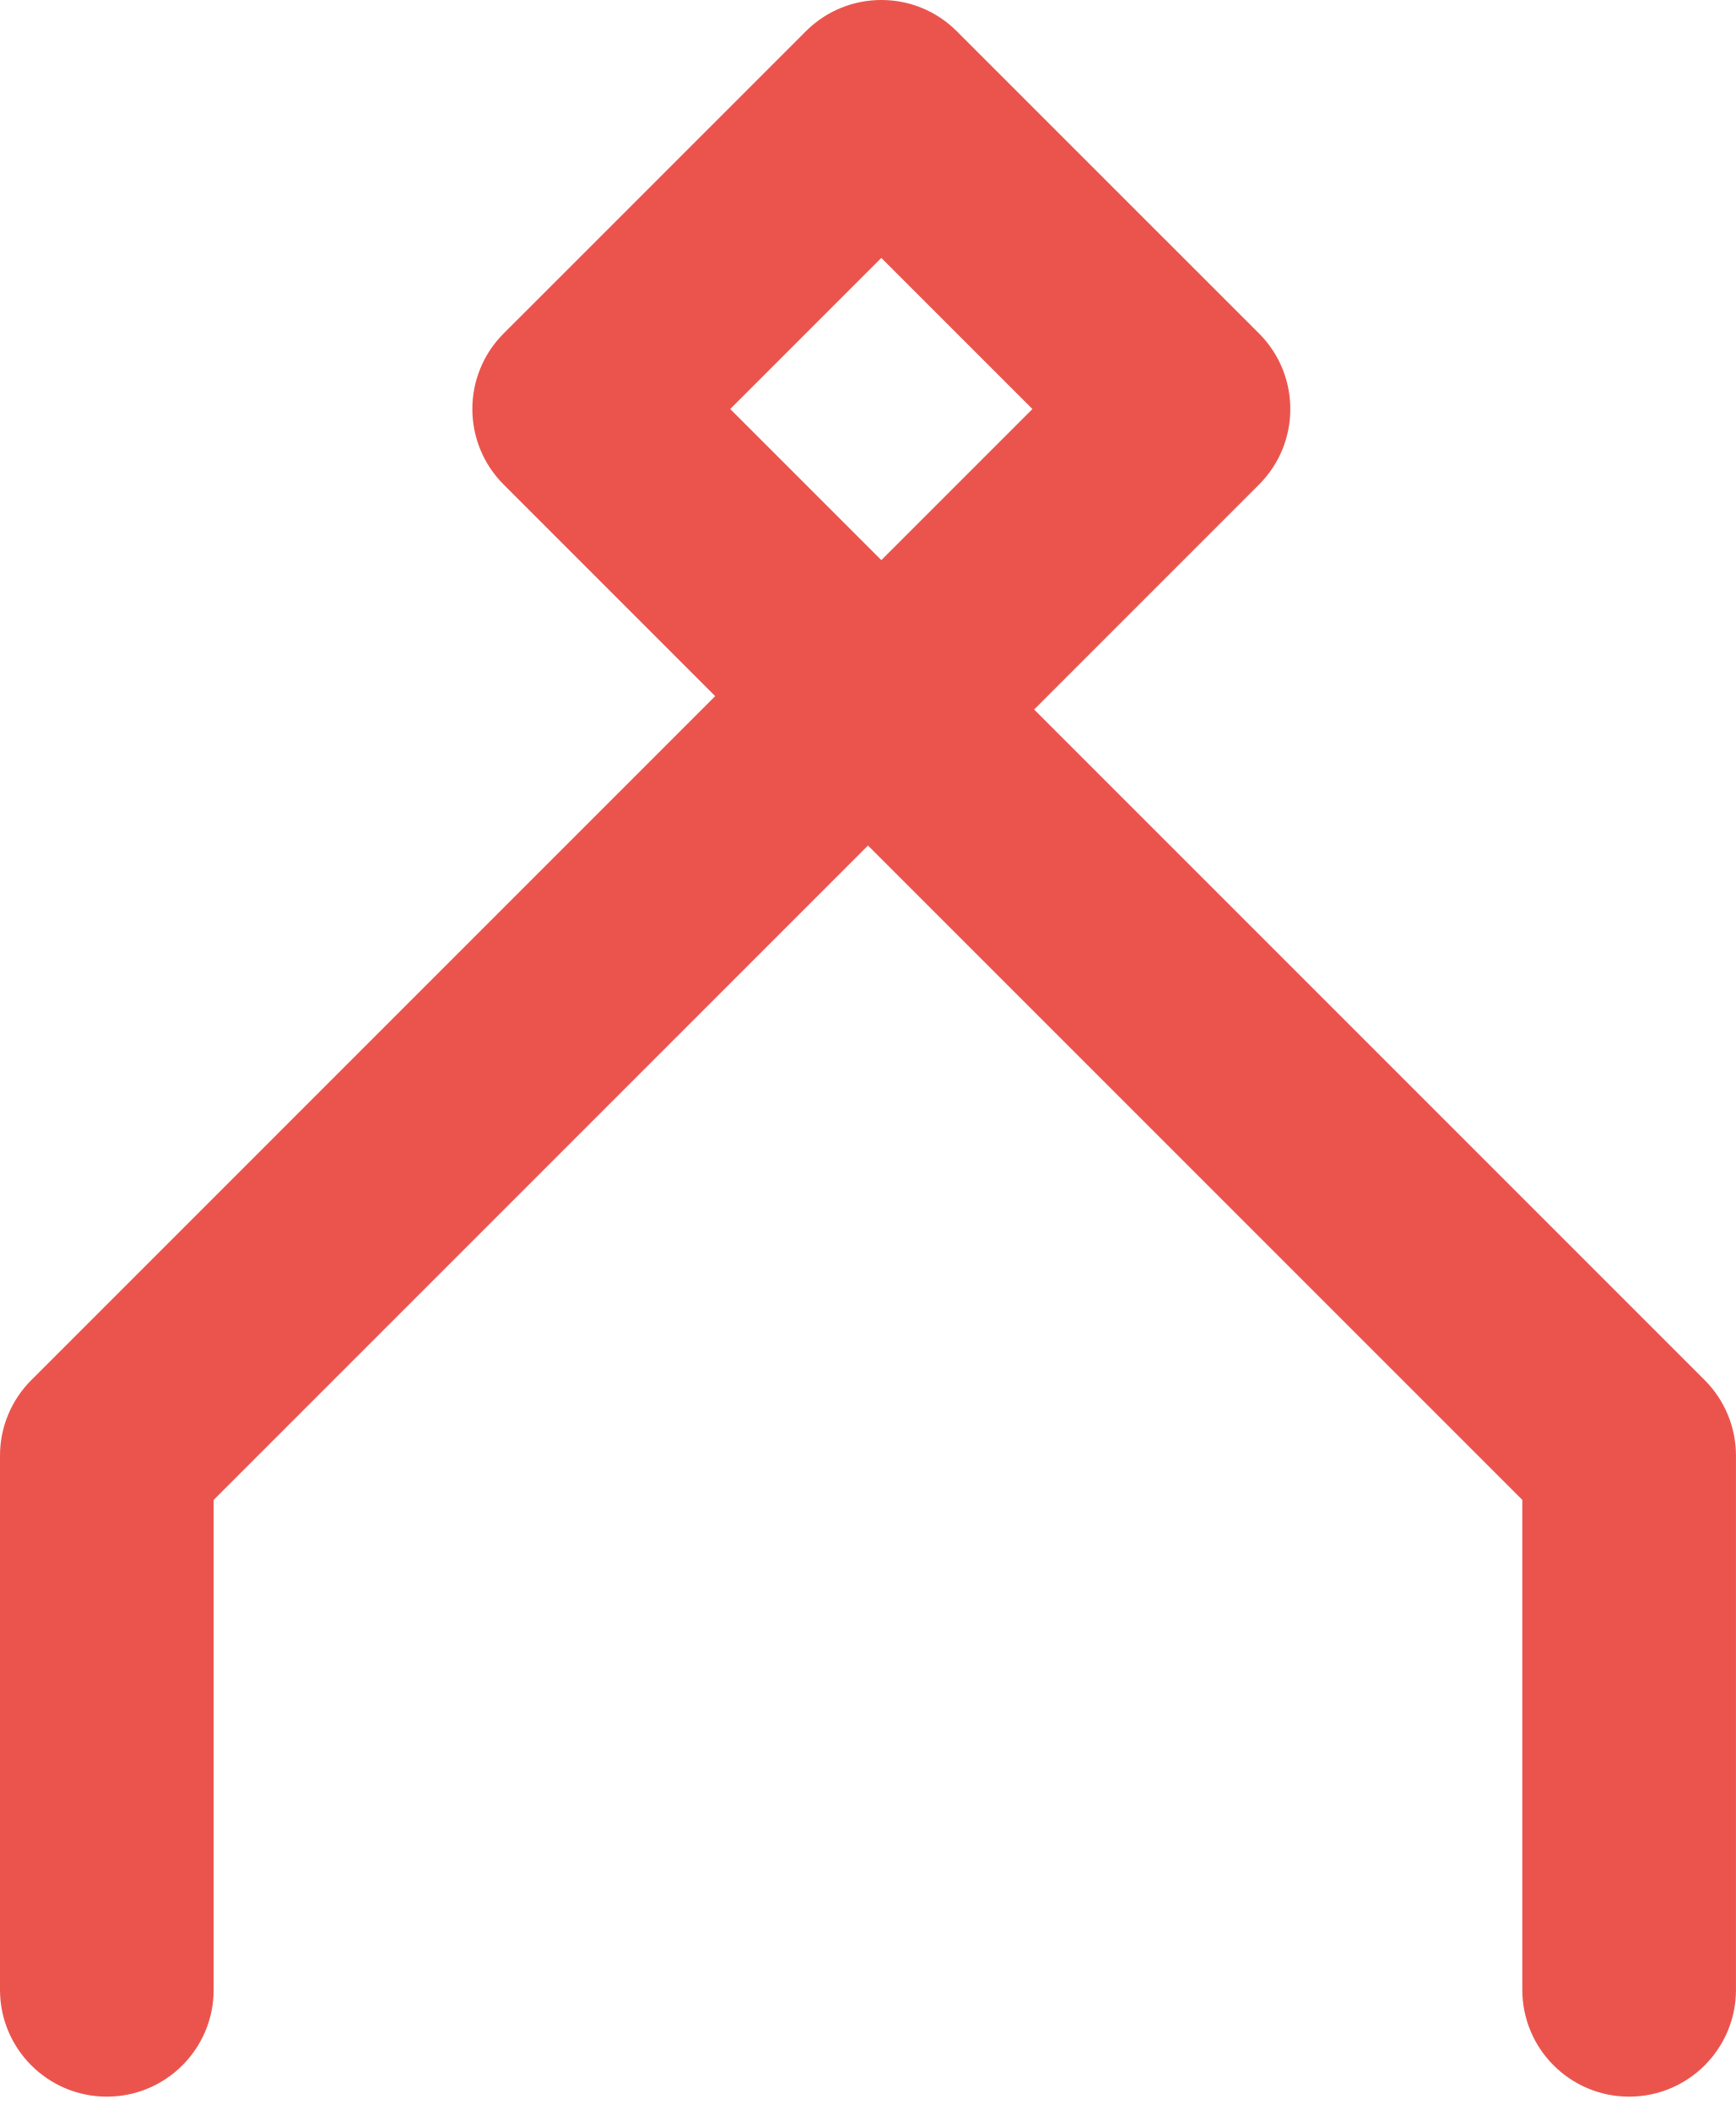
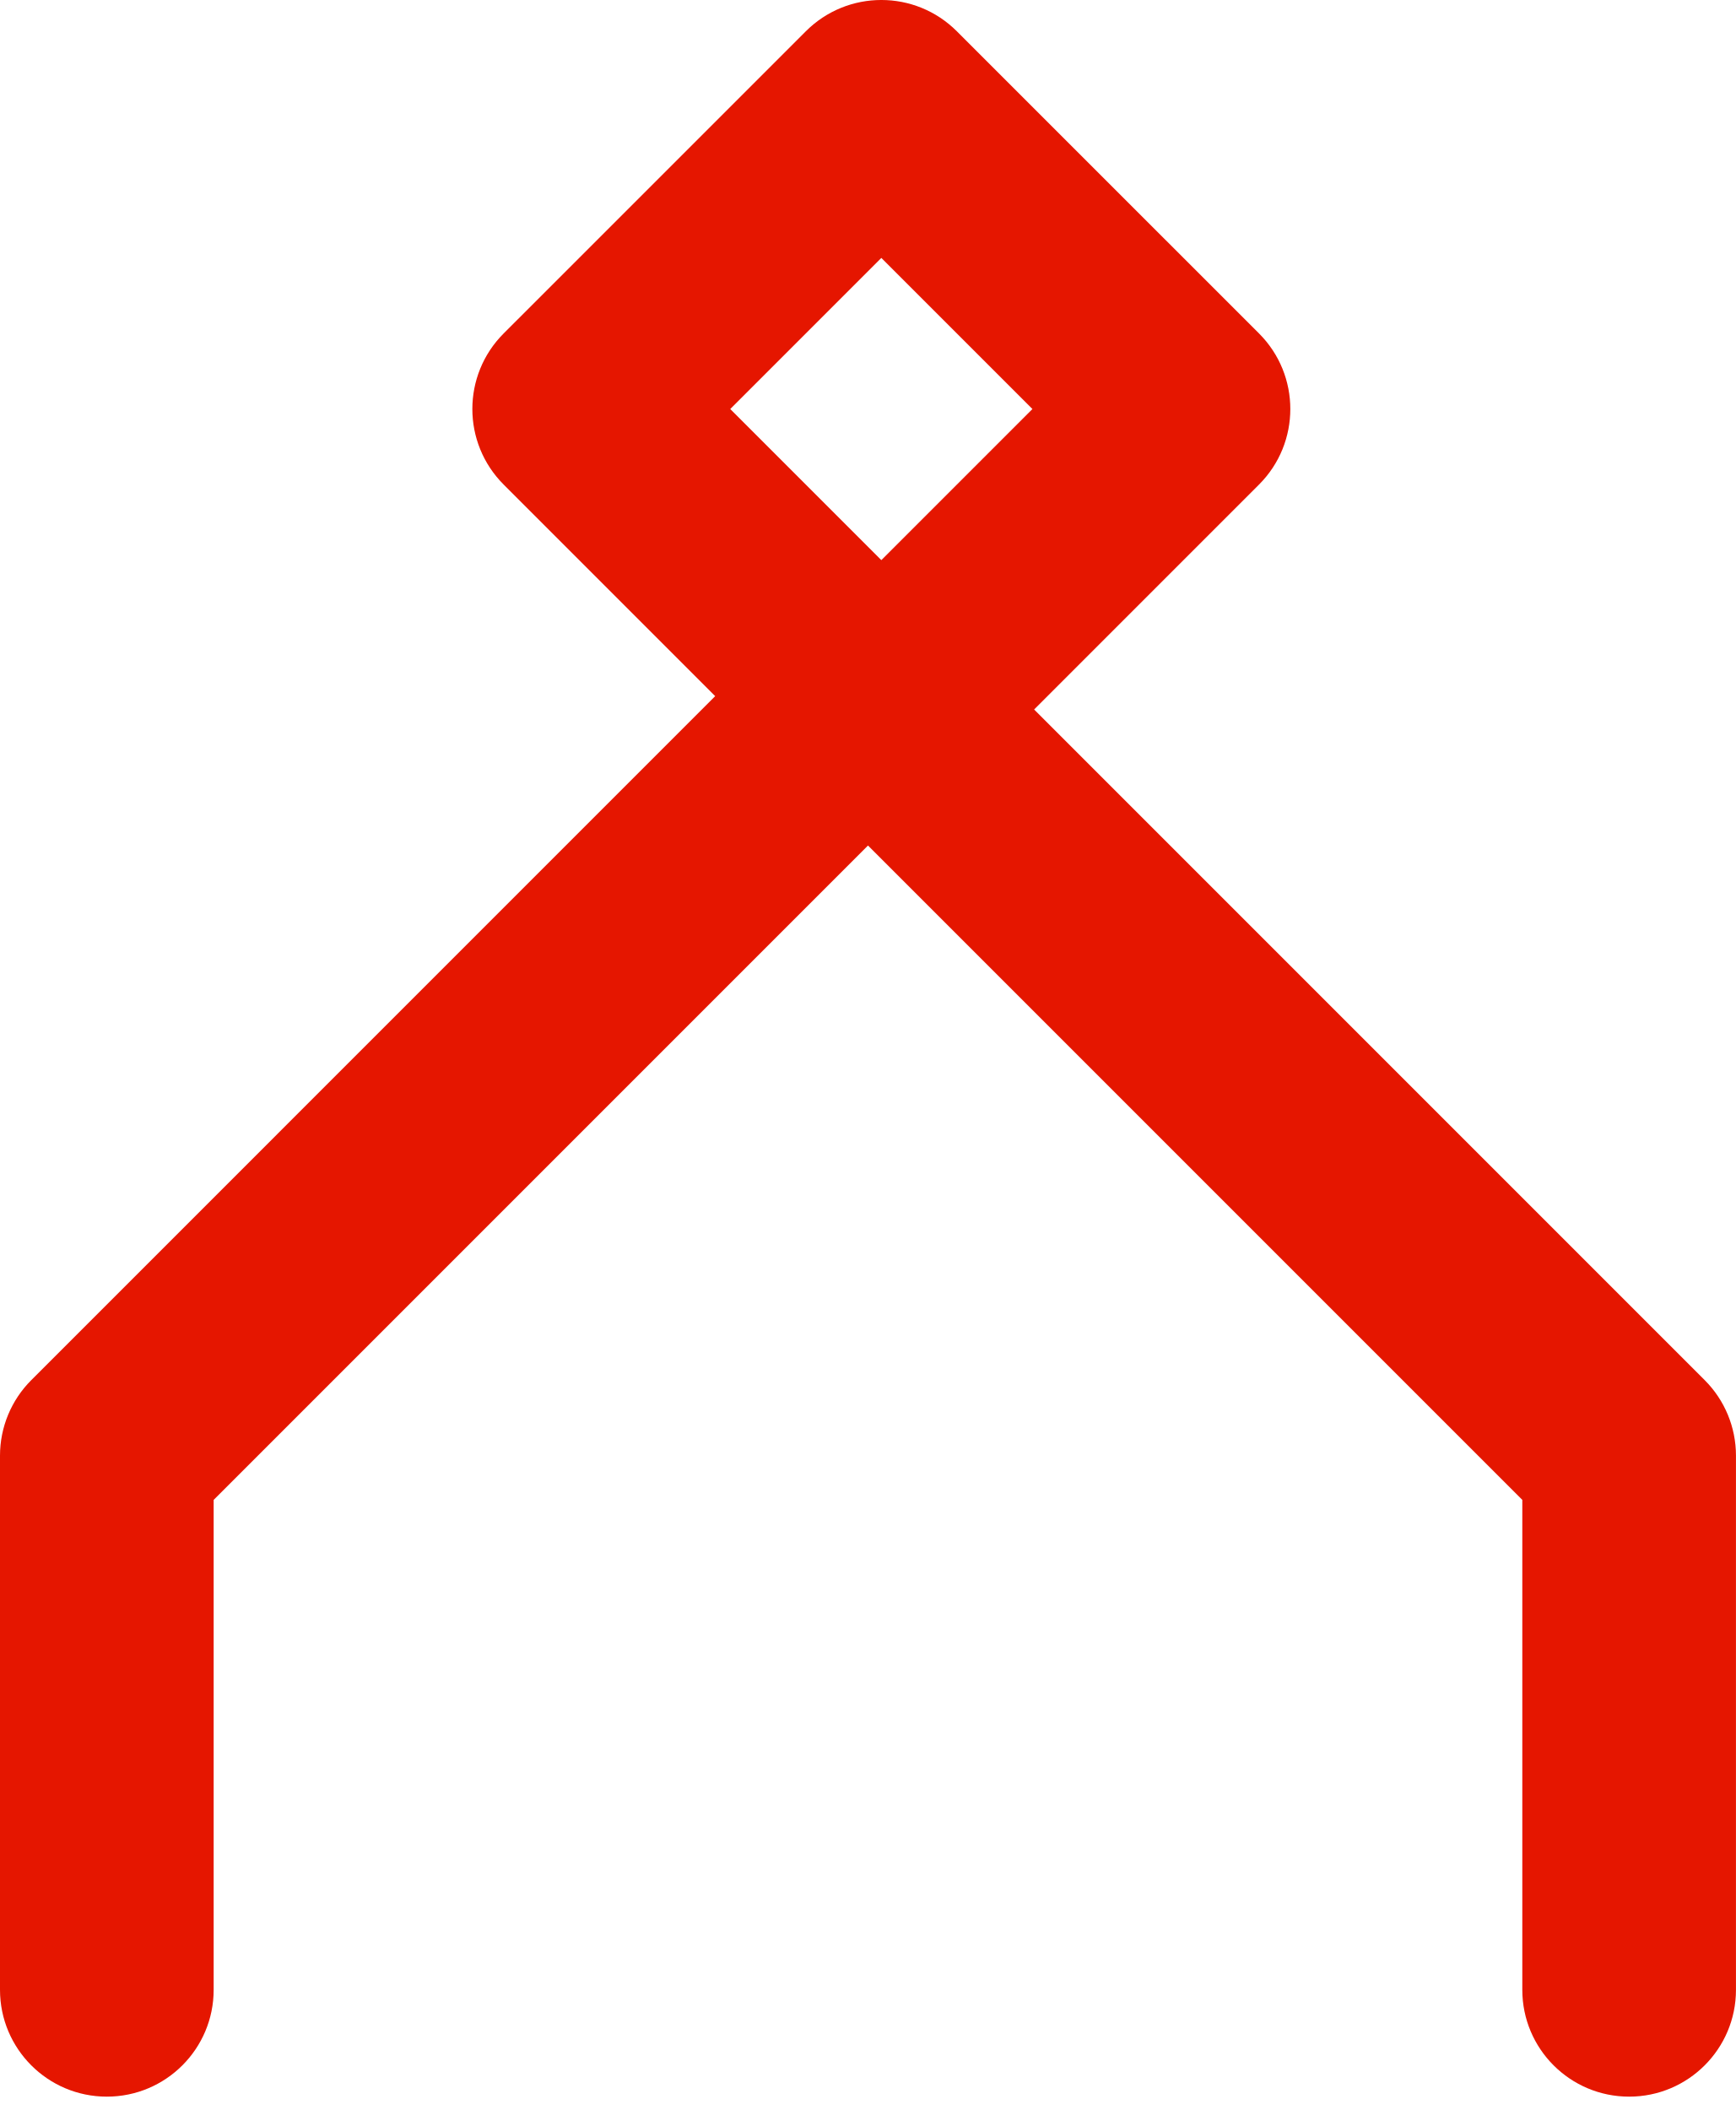
<svg xmlns="http://www.w3.org/2000/svg" viewBox="0 0 65 79" fill="none">
-   <path fill-rule="evenodd" clip-rule="evenodd" d="M35.828 1.172C34.266 -0.391 31.734 -0.391 30.172 1.172L18.858 12.485C17.296 14.047 17.296 16.58 18.858 18.142L26.779 26.064L1.172 51.672C0.421 52.422 0 53.439 0 54.5V74.5C0 76.709 1.791 78.5 4 78.5C6.209 78.5 8 76.709 8 74.5V56.157L32.5 31.657L57 56.157V74.5C57 76.709 58.791 78.5 61 78.5C63.209 78.5 65 76.709 65 74.5V54.5C65 53.439 64.579 52.422 63.828 51.672L38.721 26.564L47.142 18.142C48.704 16.58 48.704 14.047 47.142 12.485L35.828 1.172ZM27.343 15.314L33 9.657L38.657 15.314L33 20.971L27.343 15.314Z" fill="#EB544D" />
+   <path fill-rule="evenodd" clip-rule="evenodd" d="M35.828 1.172C34.266 -0.391 31.734 -0.391 30.172 1.172L18.858 12.485C17.296 14.047 17.296 16.58 18.858 18.142L26.779 26.064L1.172 51.672C0.421 52.422 0 53.439 0 54.5V74.5C0 76.709 1.791 78.5 4 78.5C6.209 78.5 8 76.709 8 74.5V56.157L32.5 31.657L57 56.157V74.5C57 76.709 58.791 78.5 61 78.5C63.209 78.5 65 76.709 65 74.5V54.5C65 53.439 64.579 52.422 63.828 51.672L38.721 26.564L47.142 18.142C48.704 16.58 48.704 14.047 47.142 12.485L35.828 1.172ZM27.343 15.314L33 9.657L38.657 15.314L33 20.971L27.343 15.314Z" fill="#e51600" />
</svg>
